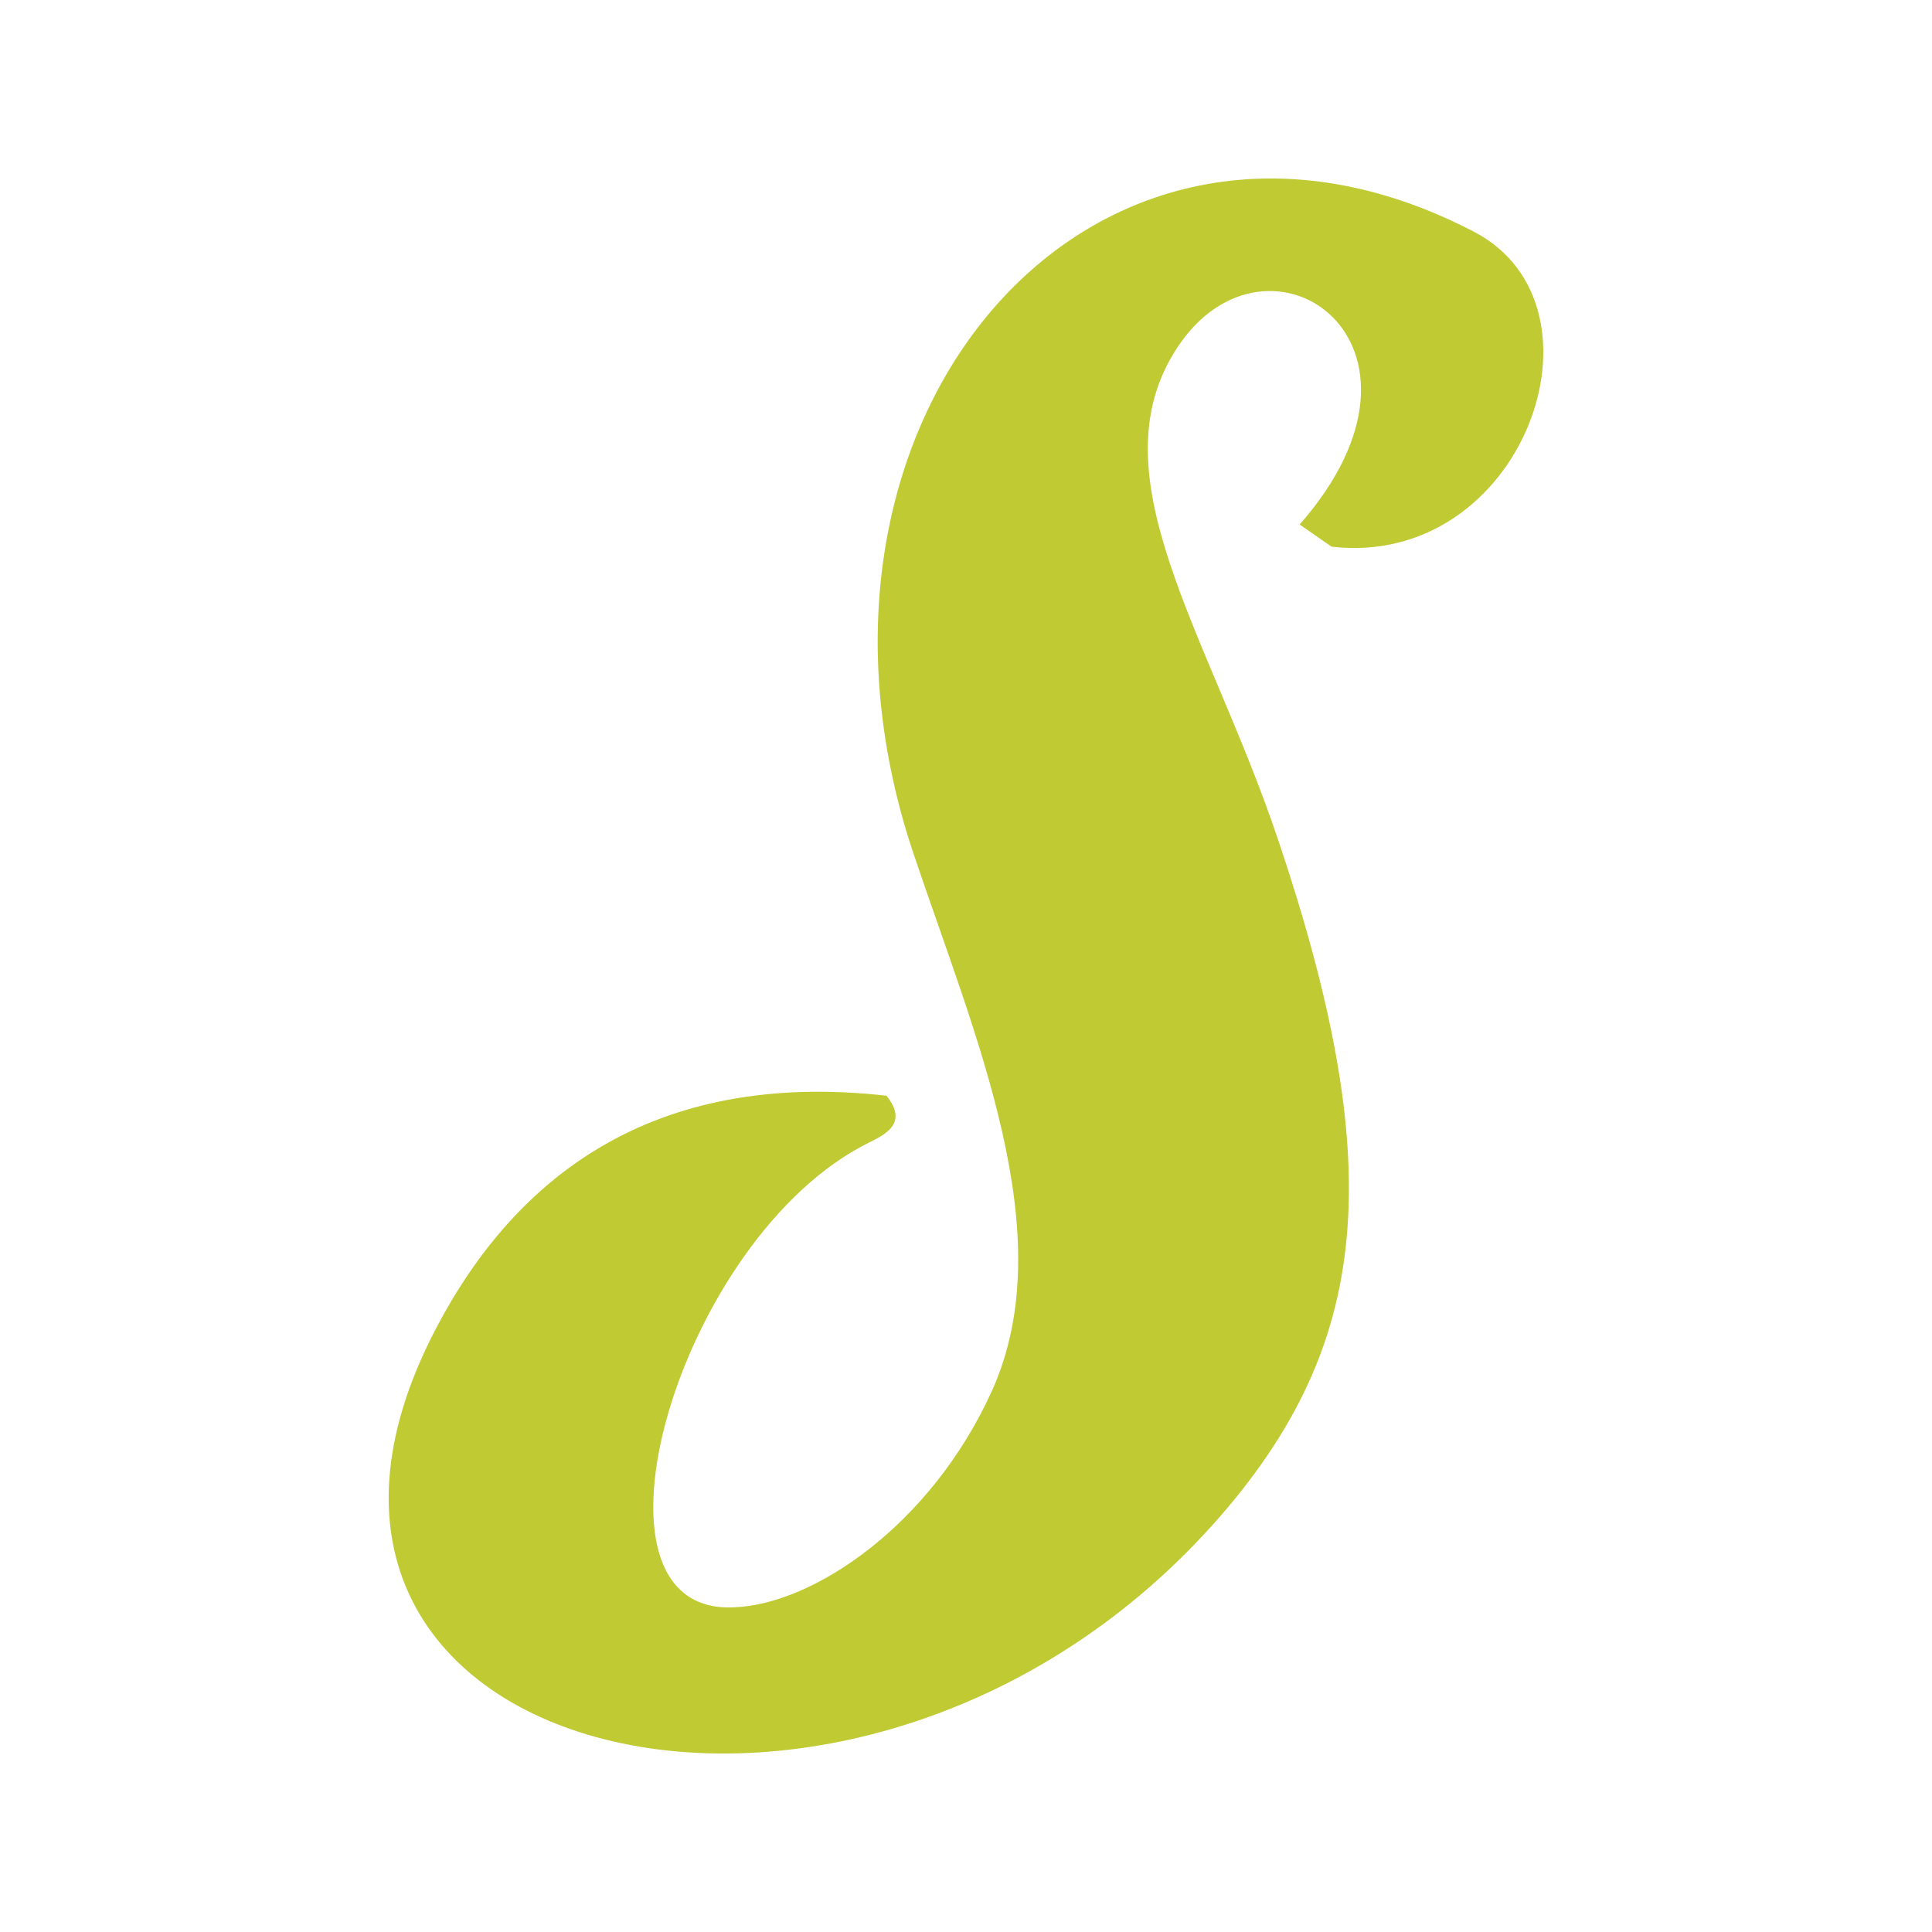
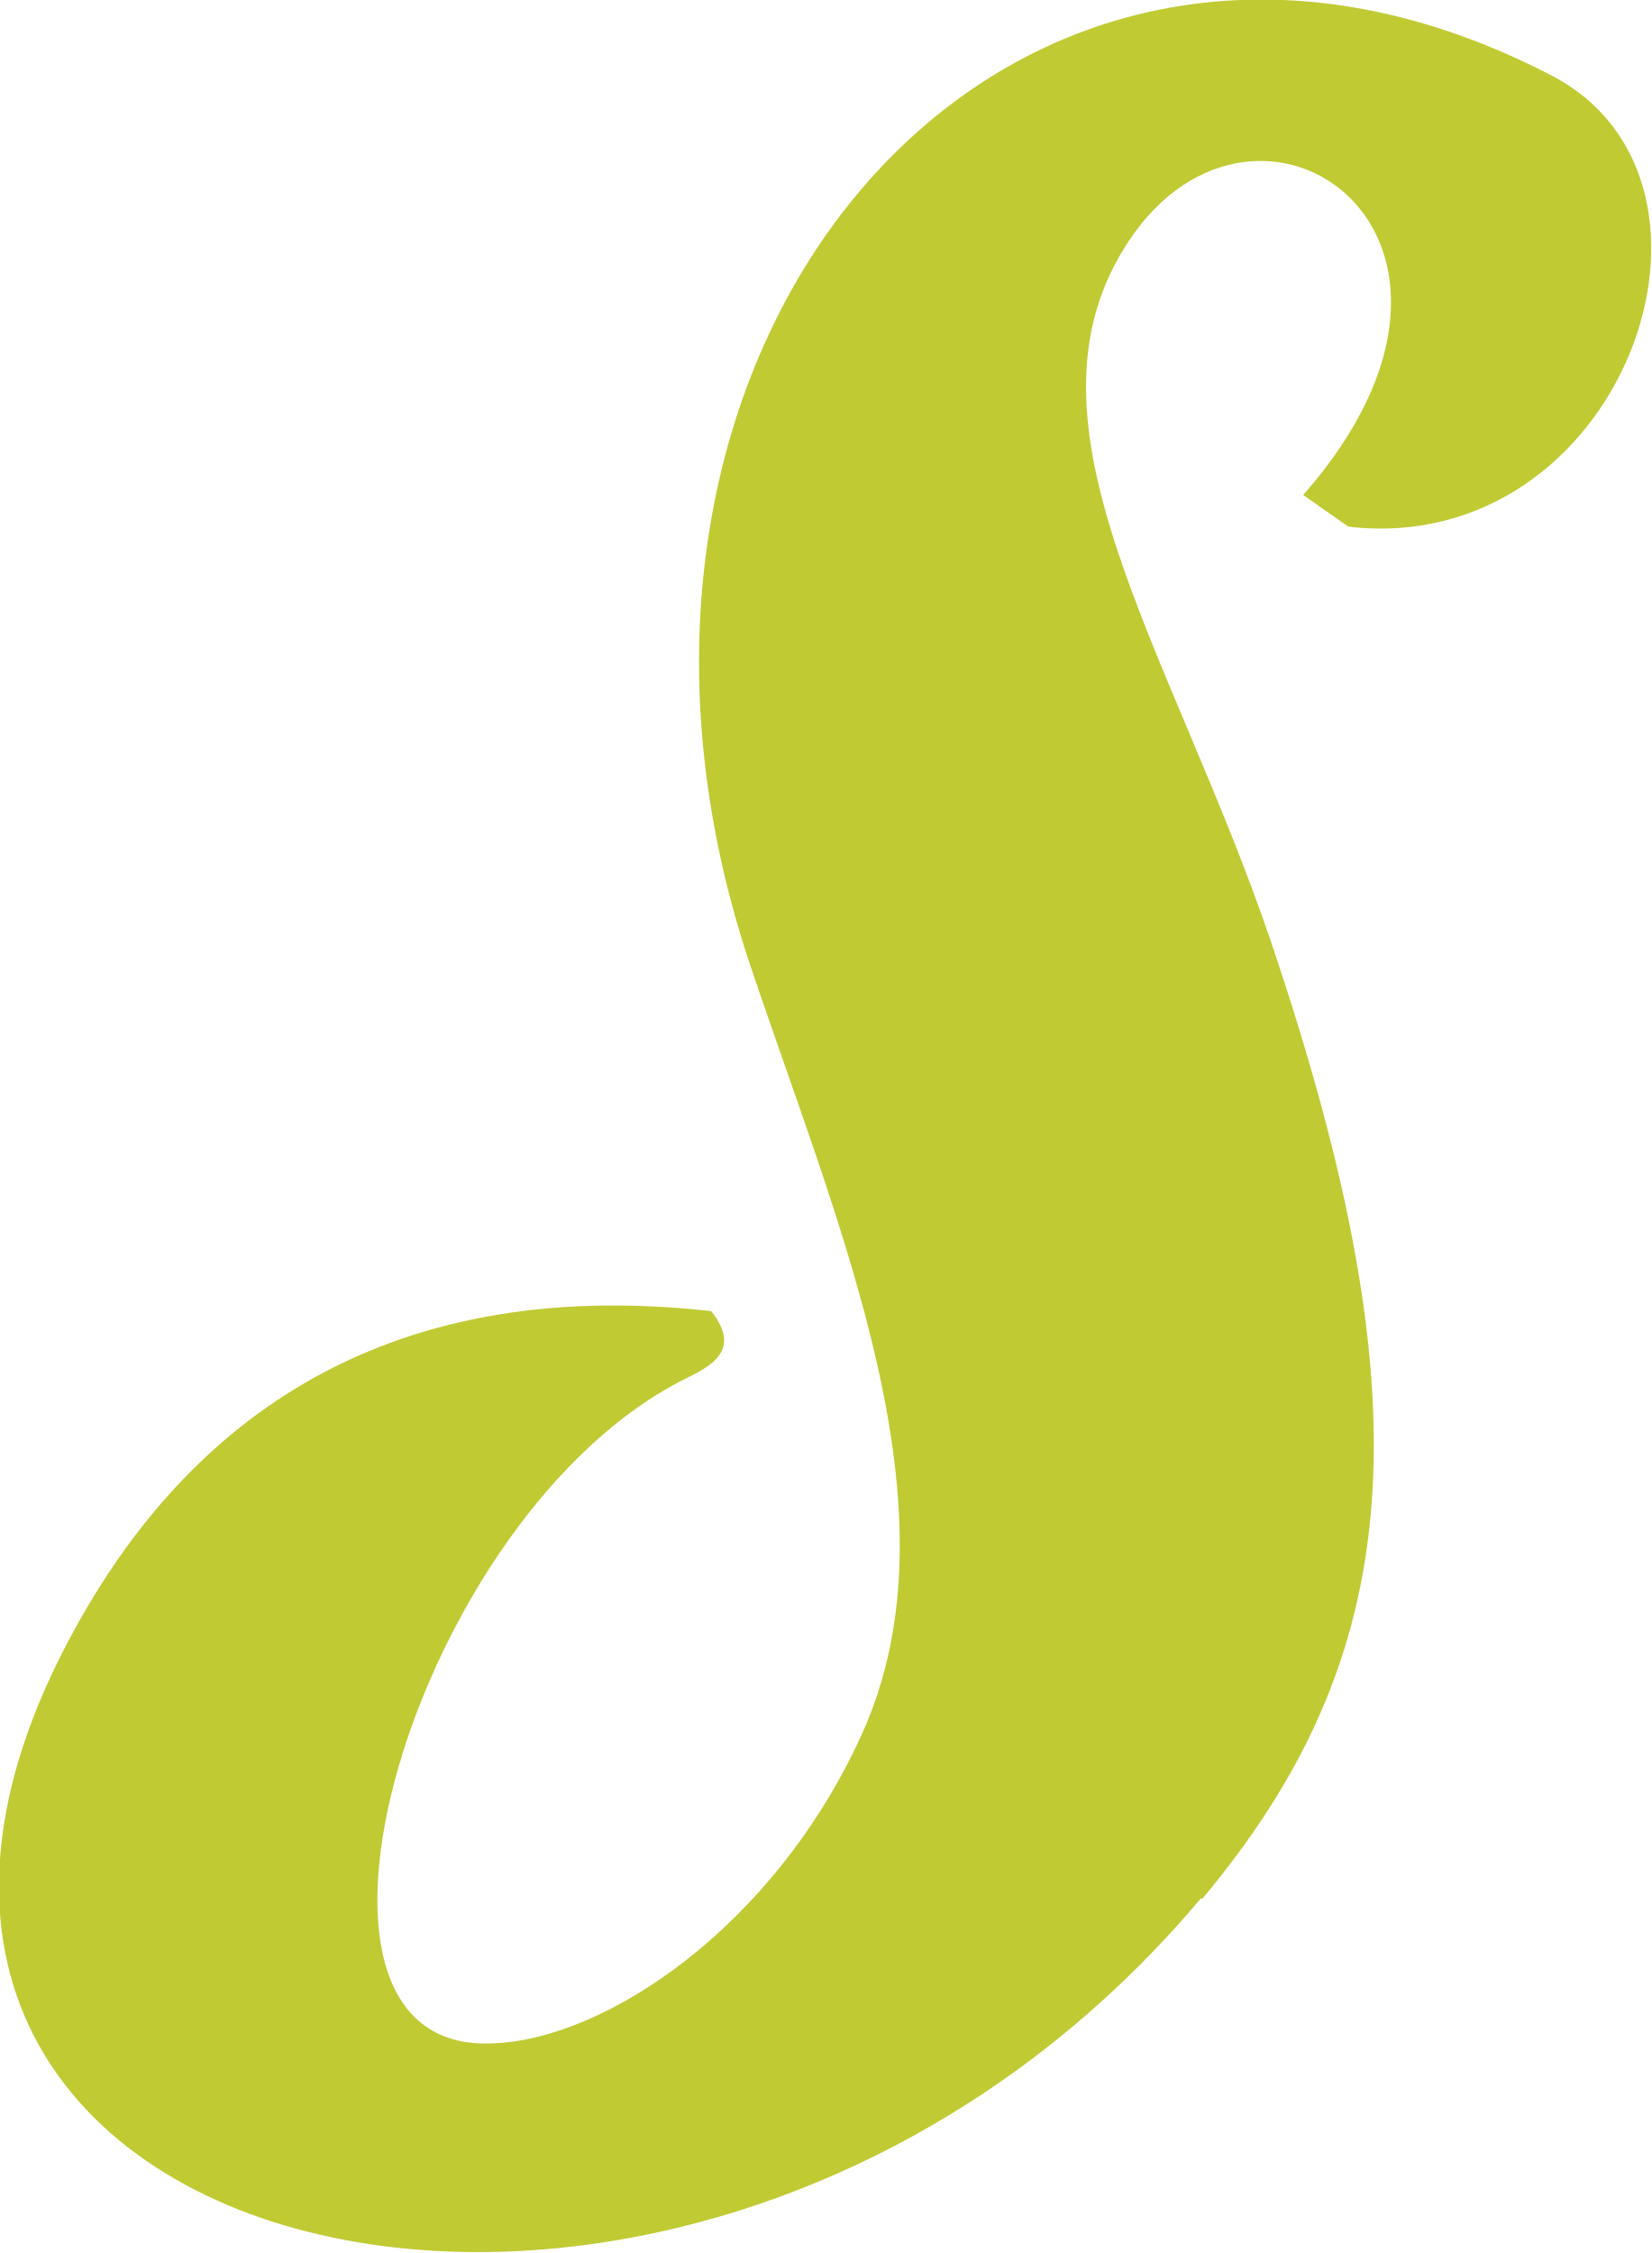
- <svg xmlns="http://www.w3.org/2000/svg" width="200" height="200" enable-background="new 0 0 393.3 241.4" version="1.1" viewBox="0 0 200 200" xml:space="preserve">
-   <path d="m127.22 155.91c14.639-17.51 16.362-35.594 5.023-69.178-7.176-21.241-19.089-37.603-10.334-50.807 9.329-14.065 29.135-.431 12.63 18.371l3.301 2.296c19.806 2.296 29.566-24.83 14.783-32.58-39.038-20.38-73.197 18.802-58.127 64.155 6.459 19.232 15.501 39.613 8.181 55.831-6.315 13.922-18.515 22.103-26.695 22.39-17.079.861-5.741-38.321 13.922-48.08 1.722-.861 4.162-2.009 1.866-4.88-24.255-2.727-38.464 8.468-46.645 24.112-23.825 45.497 45.21 62.289 82.096 18.371z" style="fill:#c0ca33;stroke-width:1.435" />
+ <svg xmlns="http://www.w3.org/2000/svg" id="Layer_1" data-name="Layer 1" viewBox="0 0 146.62 200">
+   <defs>
+     <style>.cls-1{fill:#c0ca33;}</style>
+   </defs>
+   <path class="cls-1" d="M133.39,168.58c18-21.48,20.07-43.66,6.16-84.86-8.8-26-23.41-46.12-12.67-62.32,11.44-17.25,35.74-.53,15.49,22.54l4,2.81c24.29,2.82,36.27-30.46,18.13-40-47.88-25-89.78,23.06-71.3,78.69,7.92,23.59,19,48.6,10,68.49-7.75,17.08-22.72,27.11-32.75,27.46-21,1.06-7-47,17.08-59,2.11-1.06,5.1-2.47,2.29-6-29.76-3.34-47.19,10.39-57.22,29.58-29.23,55.81,55.46,76.4,100.7,22.53Z" transform="translate(-26.69 0)" />
</svg>
